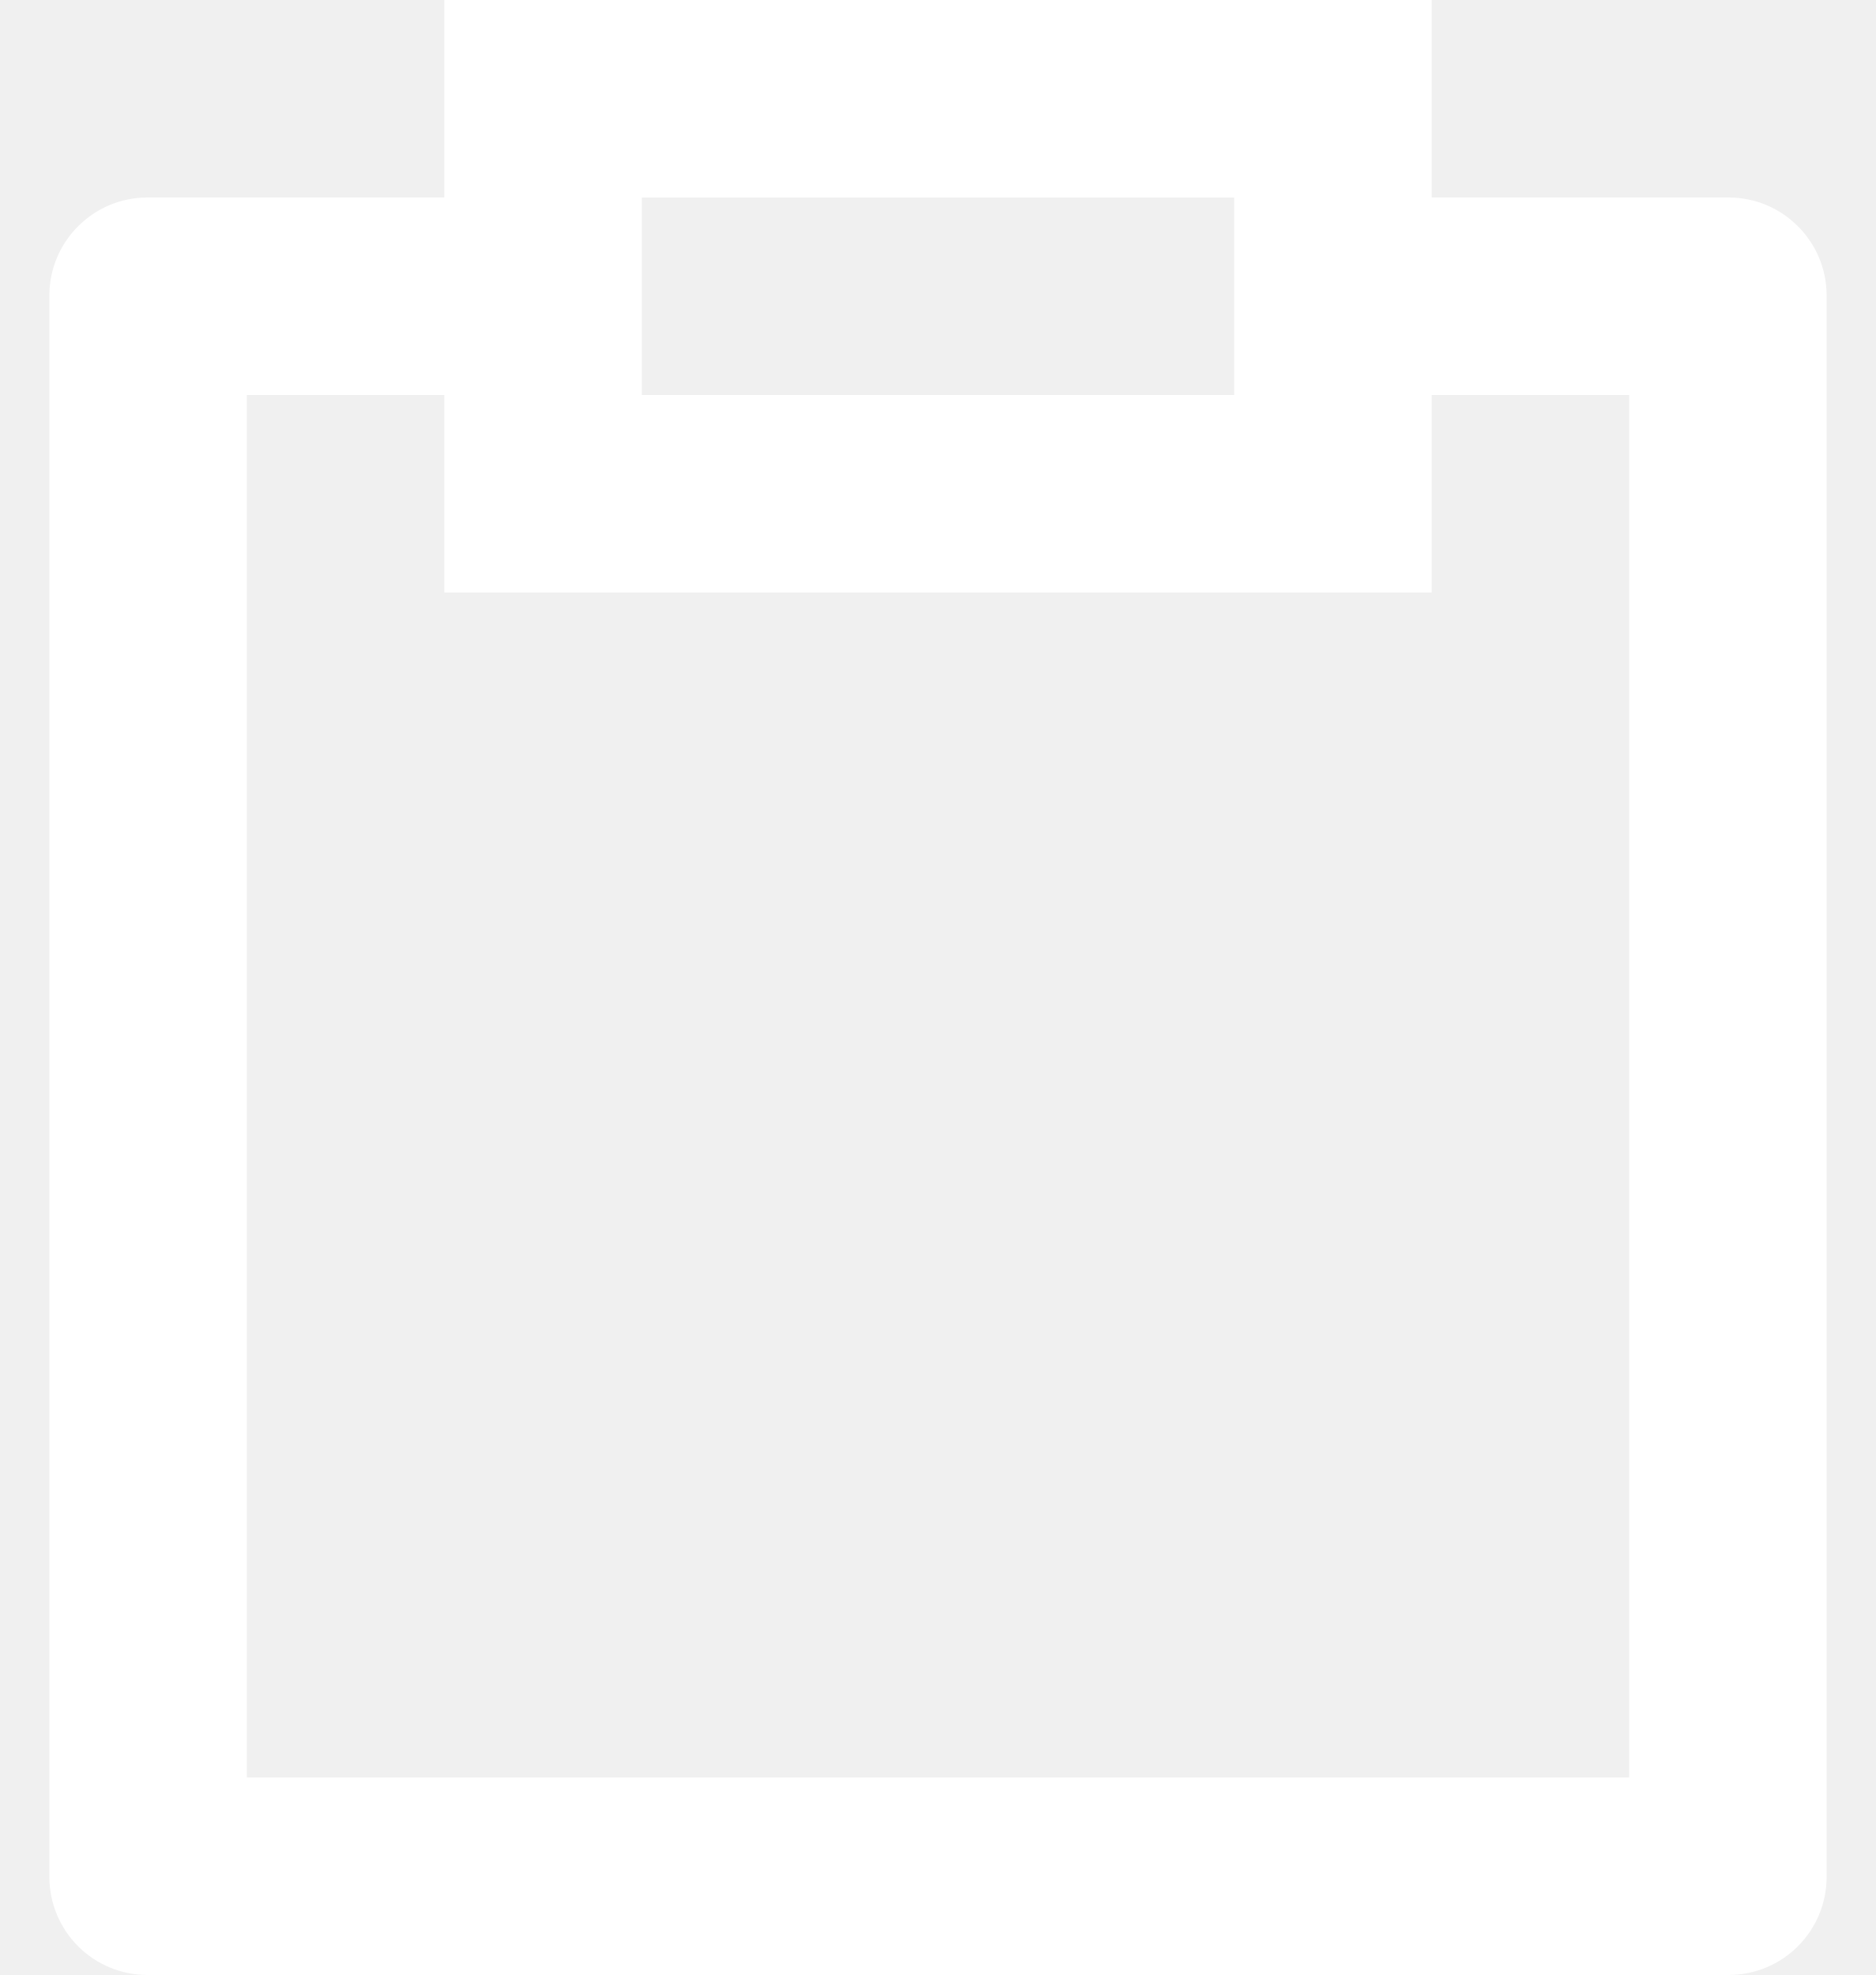
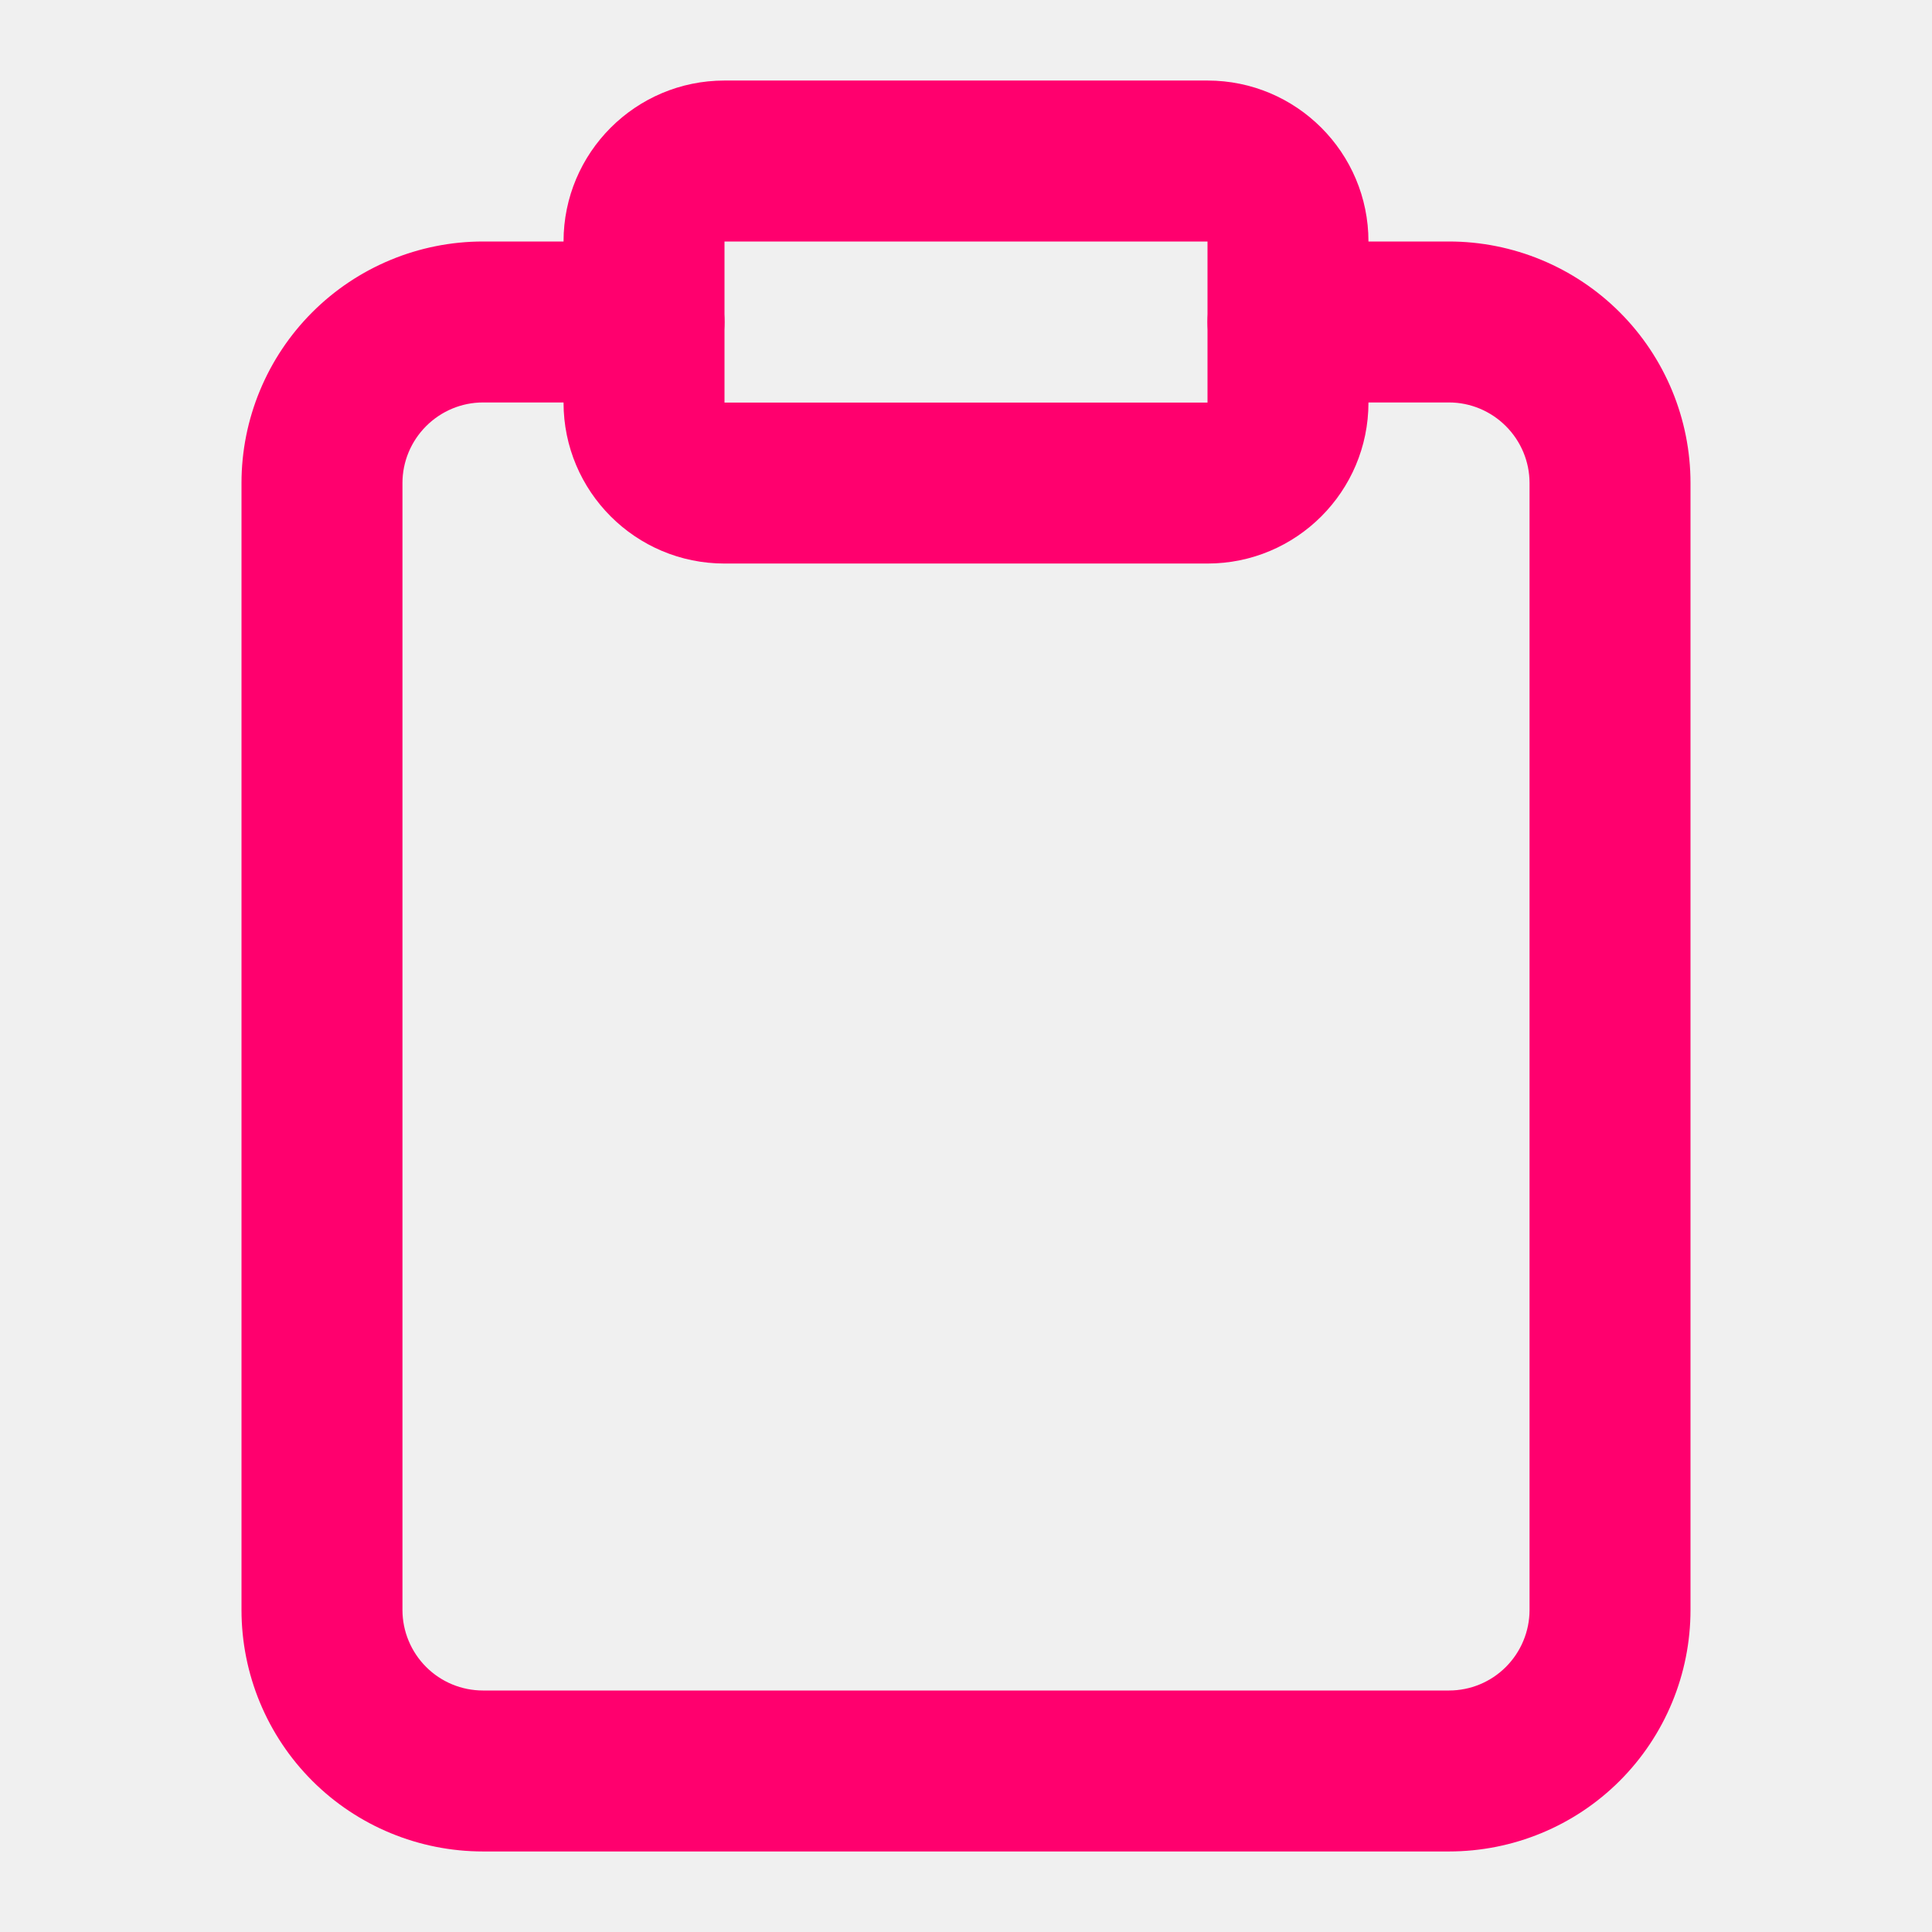
- <svg xmlns="http://www.w3.org/2000/svg" width="19" height="20" viewBox="0 0 19 20" fill="none">
-   <path d="M4.5 2V0H14.5V2H17.507C18.055 2 18.5 2.445 18.5 2.993V19.007C18.5 19.27 18.395 19.523 18.209 19.709C18.023 19.895 17.77 20 17.507 20H1.493C1.23 20 0.977 19.895 0.791 19.709C0.605 19.523 0.5 19.27 0.5 19.007V2.993C0.5 2.445 0.945 2 1.493 2H4.5ZM4.5 4H2.5V18H16.5V4H14.5V6H4.5V4ZM6.5 2V4H12.5V2H6.5Z" fill="#FFFFFF" />
+ <svg xmlns="http://www.w3.org/2000/svg" width="16" height="16" viewBox="0 0 16 16" fill="none">
+   <path fill-rule="evenodd" clip-rule="evenodd" d="M4 3.333C3.823 3.333 3.654 3.404 3.529 3.529C3.404 3.654 3.333 3.823 3.333 4V13.333C3.333 13.51 3.404 13.68 3.529 13.805C3.654 13.93 3.823 14 4 14H12C12.177 14 12.346 13.93 12.471 13.805C12.596 13.68 12.667 13.51 12.667 13.333V4C12.667 3.823 12.596 3.654 12.471 3.529C12.346 3.404 12.177 3.333 12 3.333H10.667C10.299 3.333 10 3.035 10 2.667C10 2.298 10.299 2 10.667 2H12C12.53 2 13.039 2.211 13.414 2.586C13.789 2.961 14 3.47 14 4V13.333C14 13.864 13.789 14.373 13.414 14.748C13.039 15.123 12.53 15.333 12 15.333H4C3.47 15.333 2.961 15.123 2.586 14.748C2.211 14.373 2 13.864 2 13.333V4C2 3.47 2.211 2.961 2.586 2.586C2.961 2.211 3.47 2 4 2H5.333C5.702 2 6 2.298 6 2.667C6 3.035 5.702 3.333 5.333 3.333H4Z" fill="#FF006E" />
+   <path fill-rule="evenodd" clip-rule="evenodd" d="M4.667 2C4.667 1.264 5.264 0.667 6 0.667H10C10.736 0.667 11.333 1.264 11.333 2V3.334C11.333 4.07 10.736 4.667 10 4.667H6C5.264 4.667 4.667 4.07 4.667 3.334V2ZM10 2H6V3.334H10V2Z" fill="#FF006E" />
</svg>
